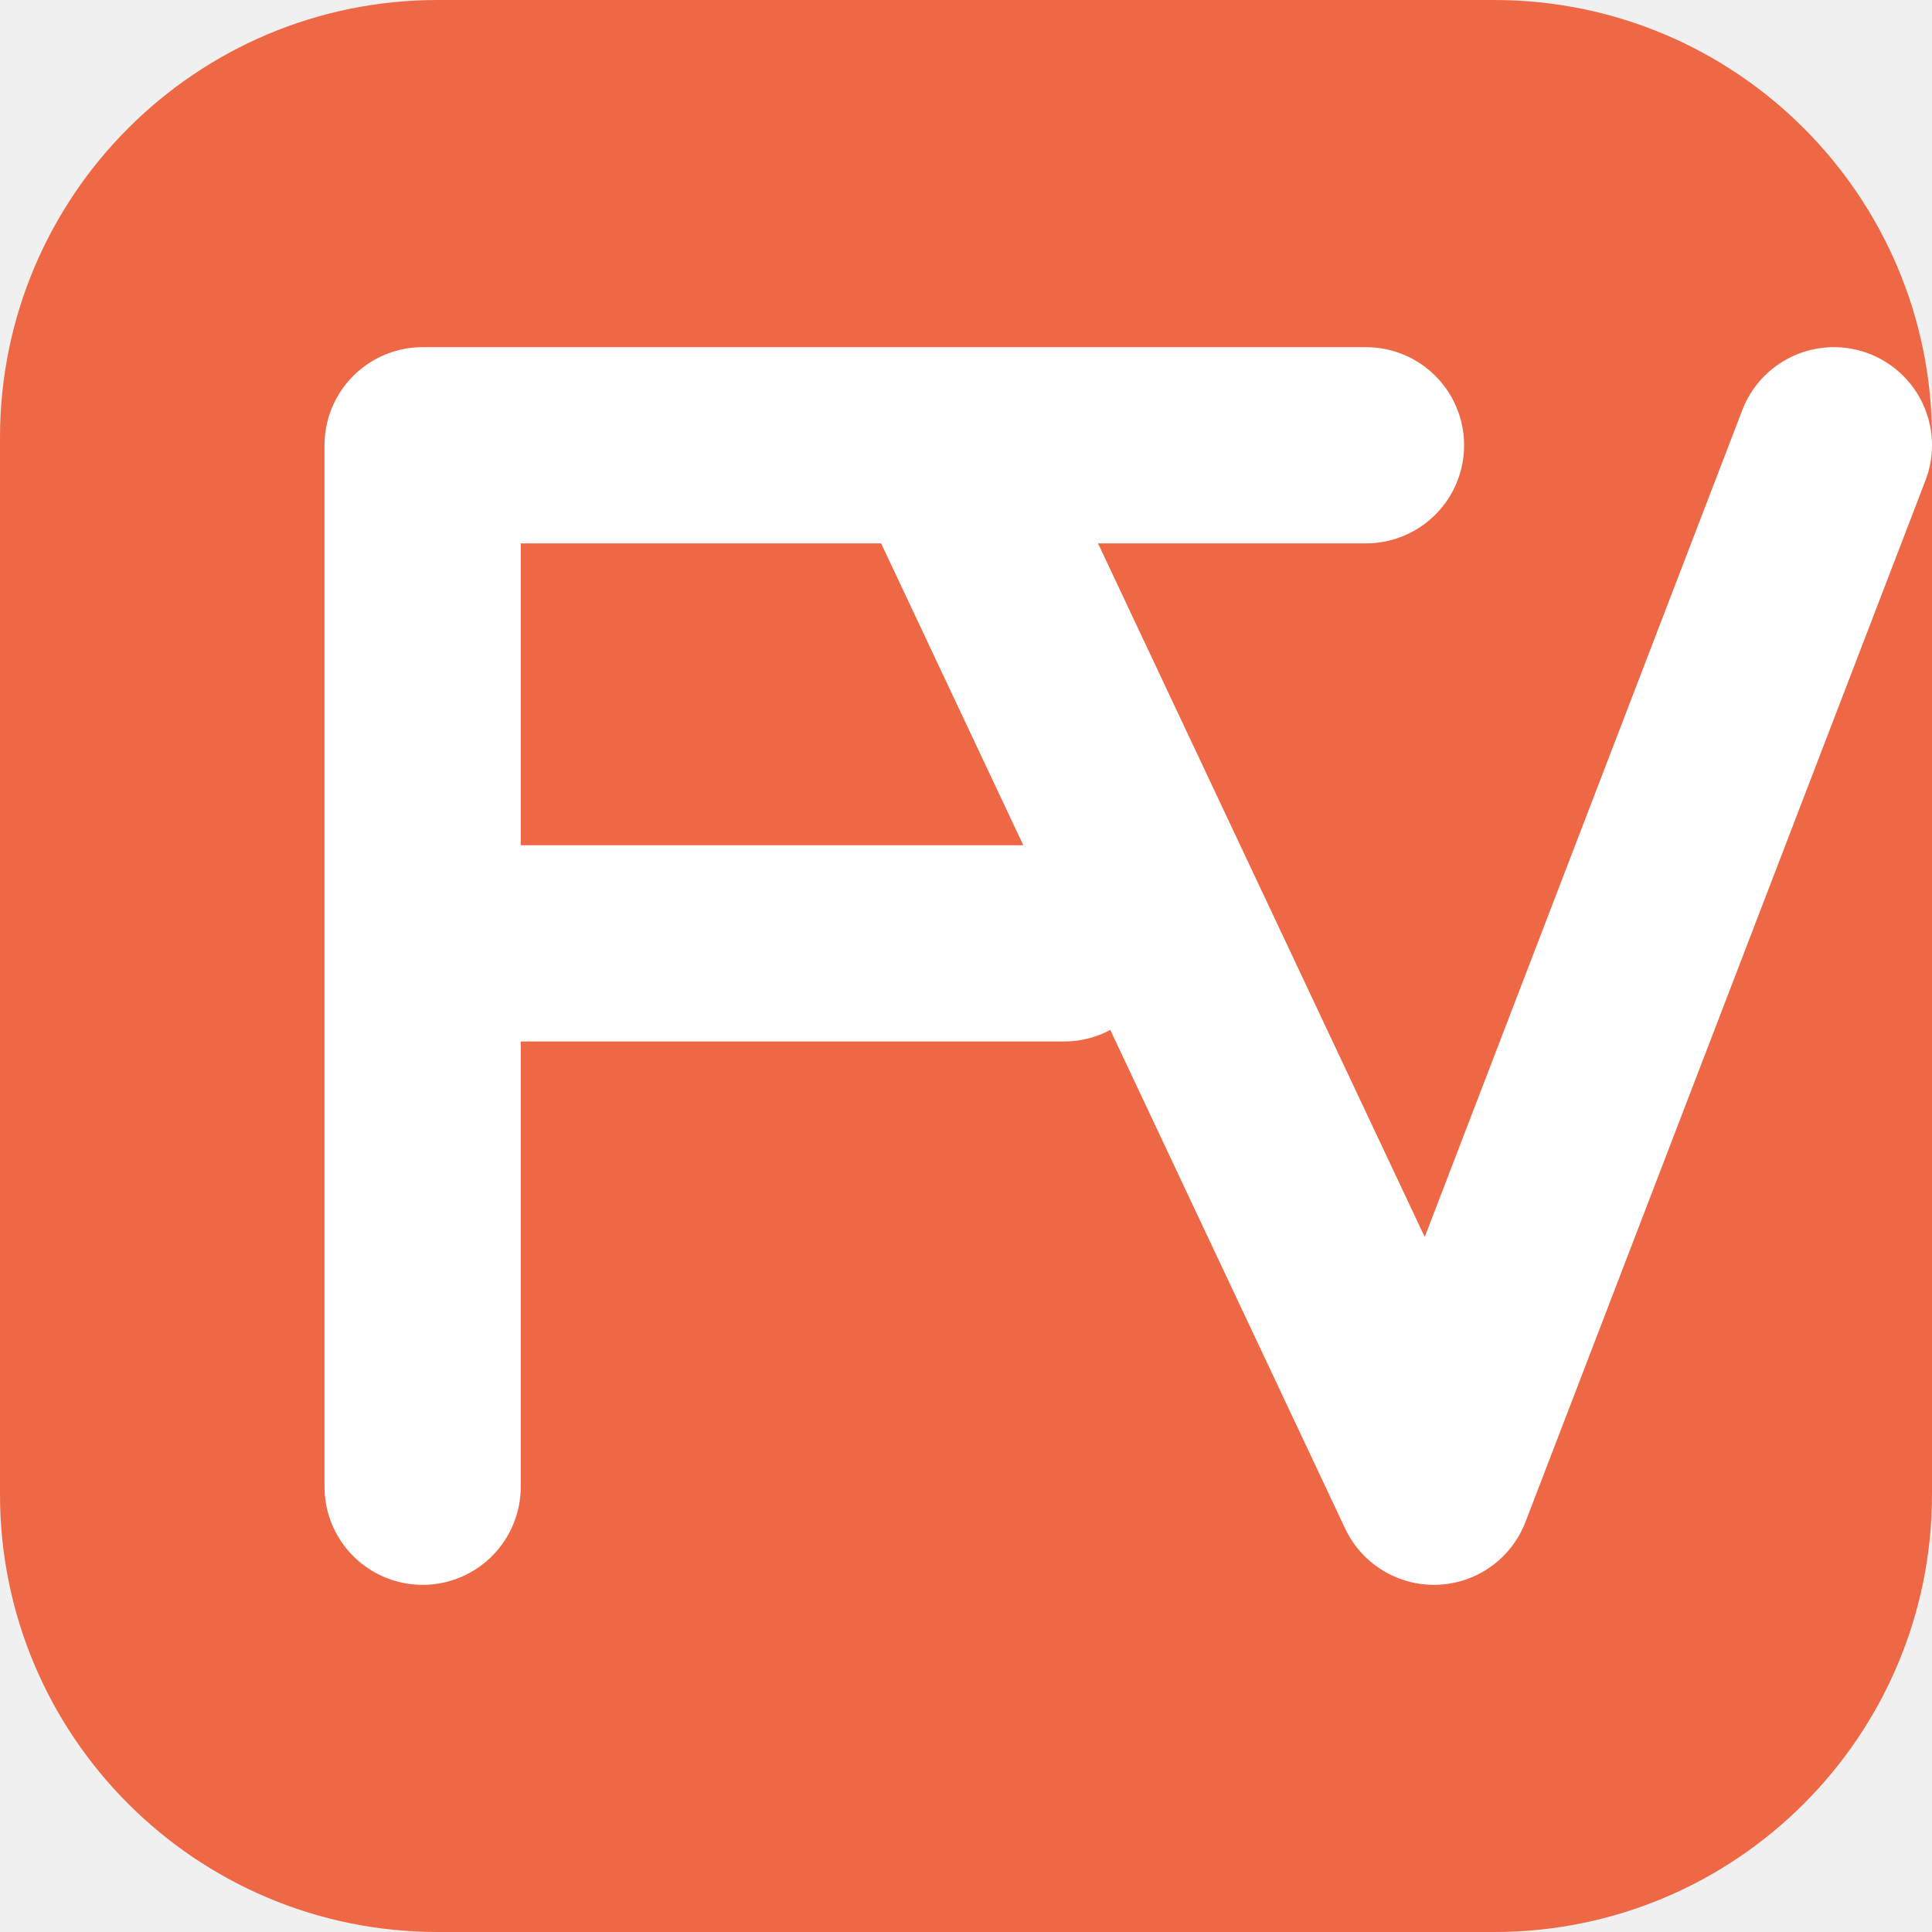
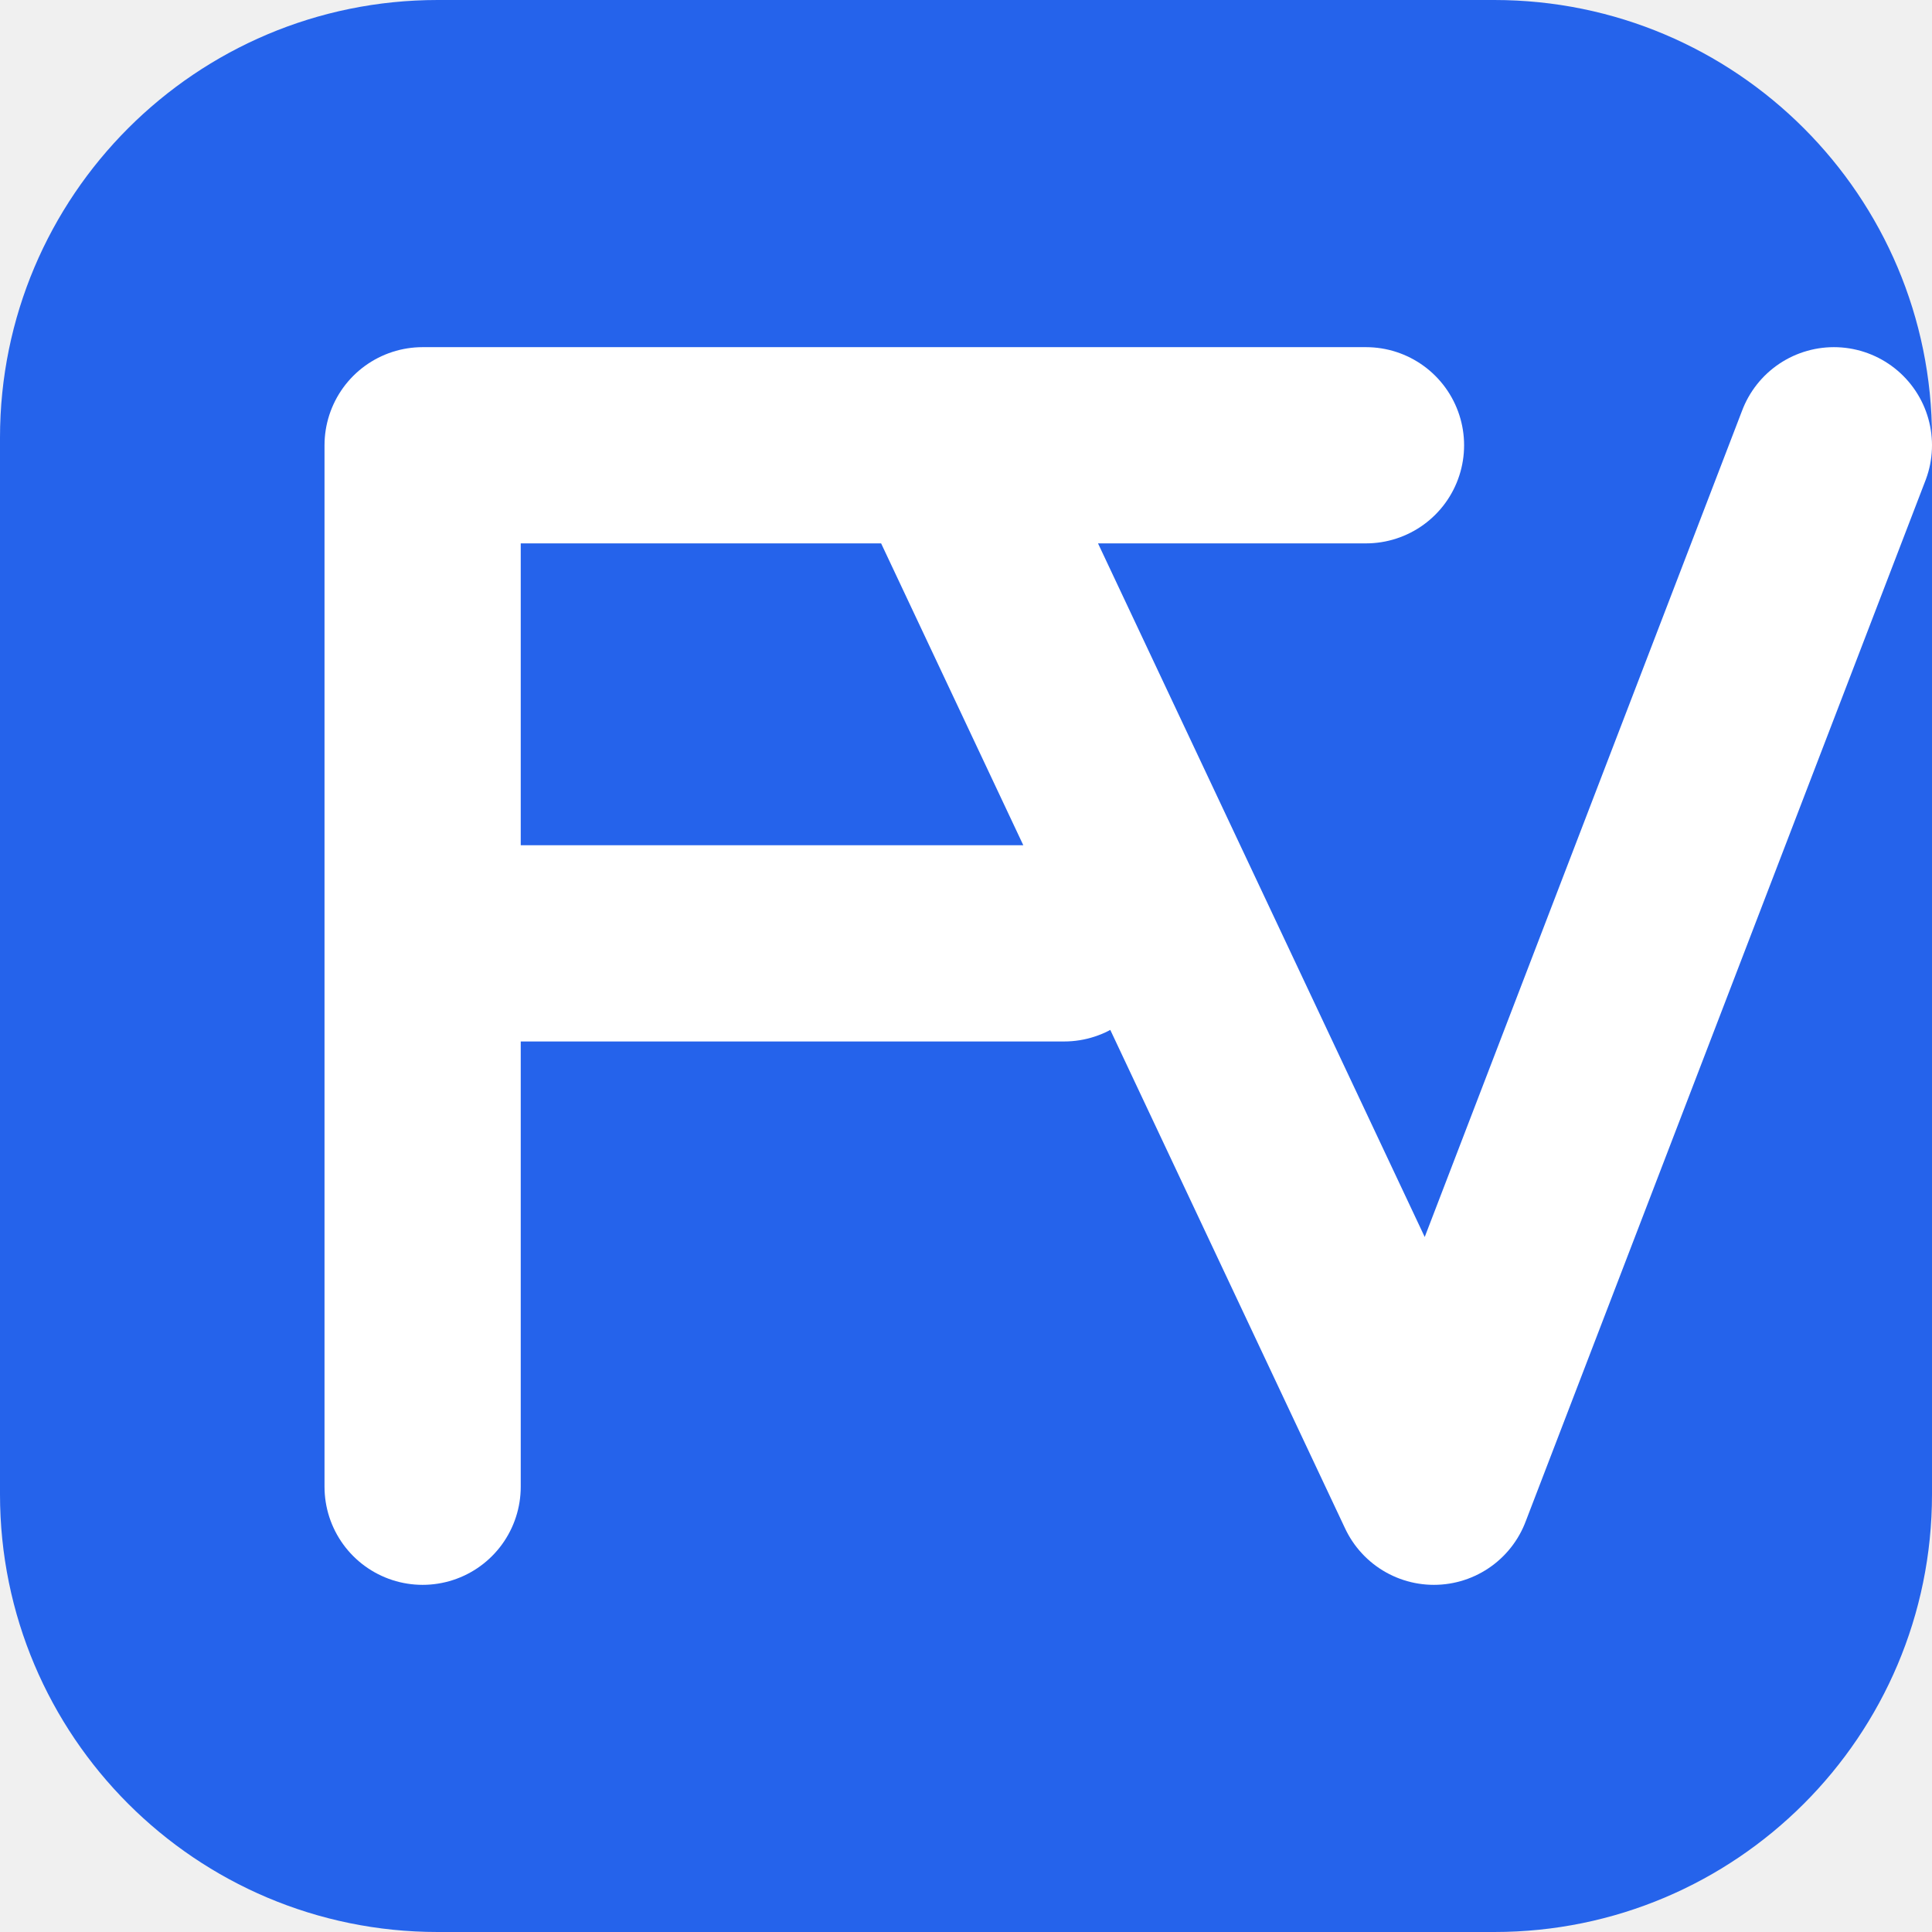
<svg xmlns="http://www.w3.org/2000/svg" viewBox="0 0 512 512" fill="none">
-   <rect width="512" height="512" rx="116" fill="#EF6845" />
+   <rect width="512" height="512" rx="116" fill="#2563EB" />
  <path d="M112 118h250M112 118v276M112 250h170M250 118l130 276 106-276" stroke="#fff" stroke-width="52" stroke-linecap="round" stroke-linejoin="round" />
</svg>
